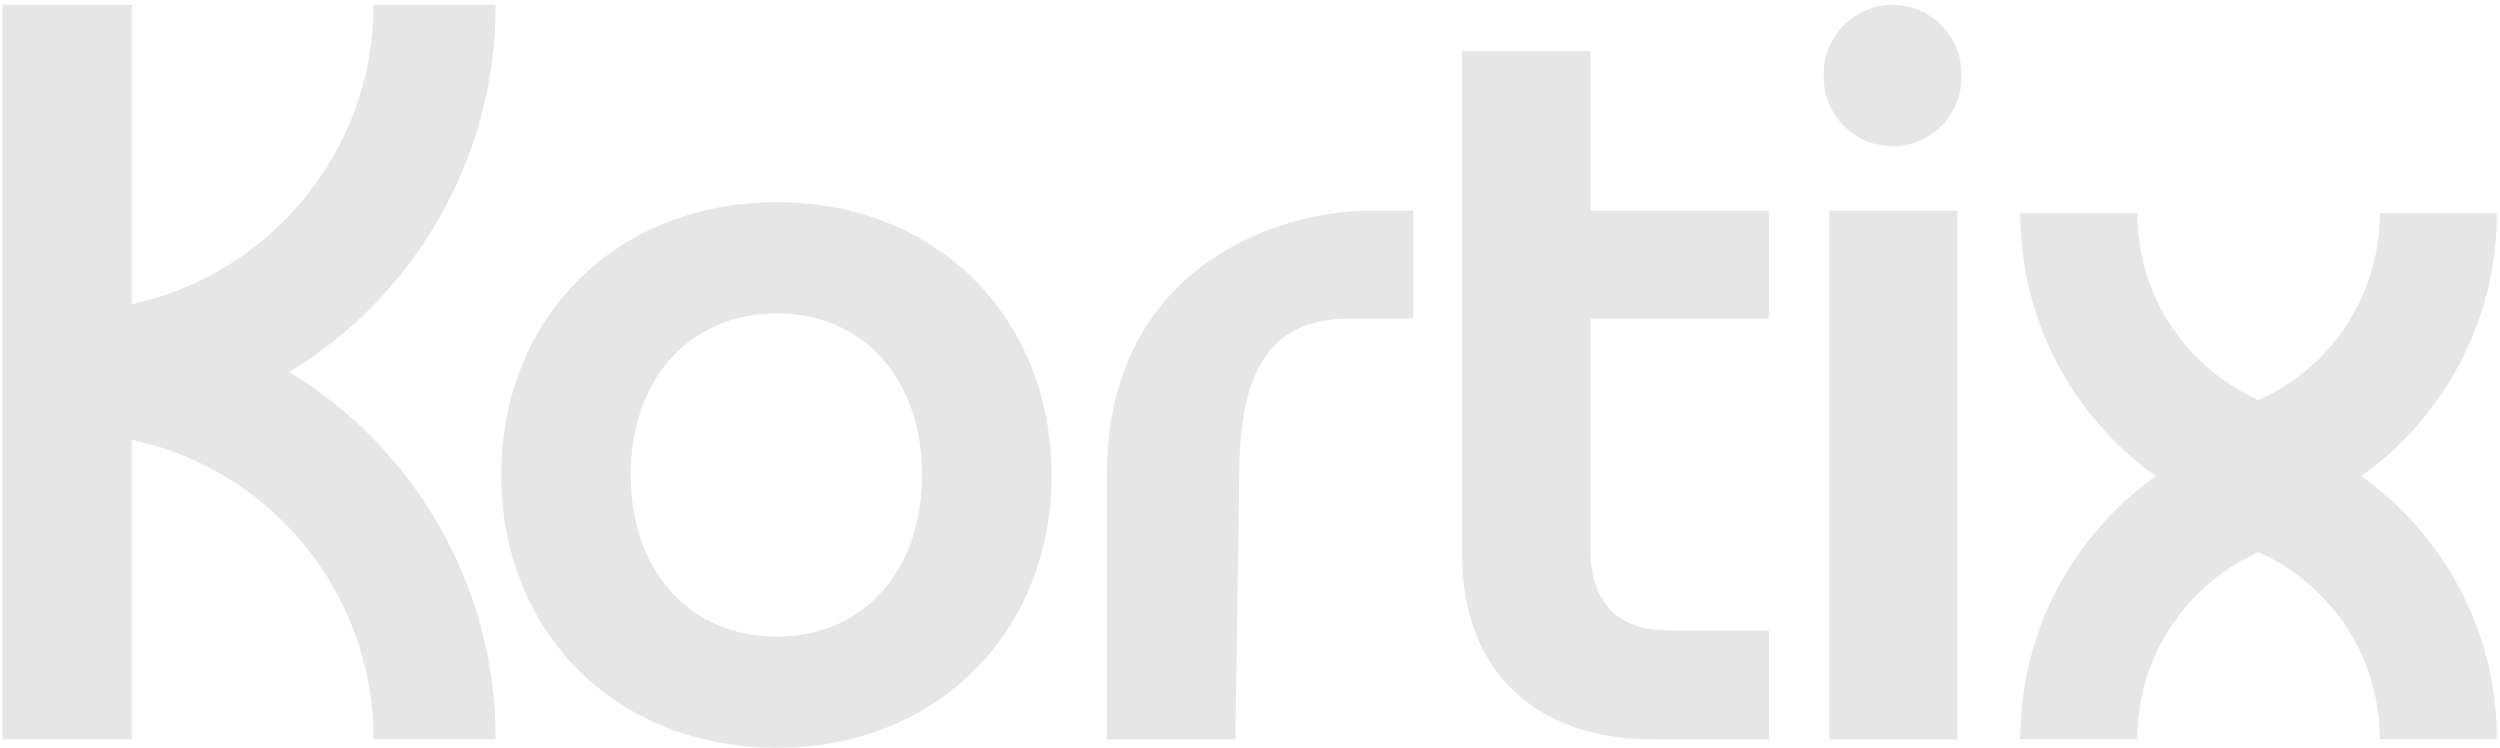
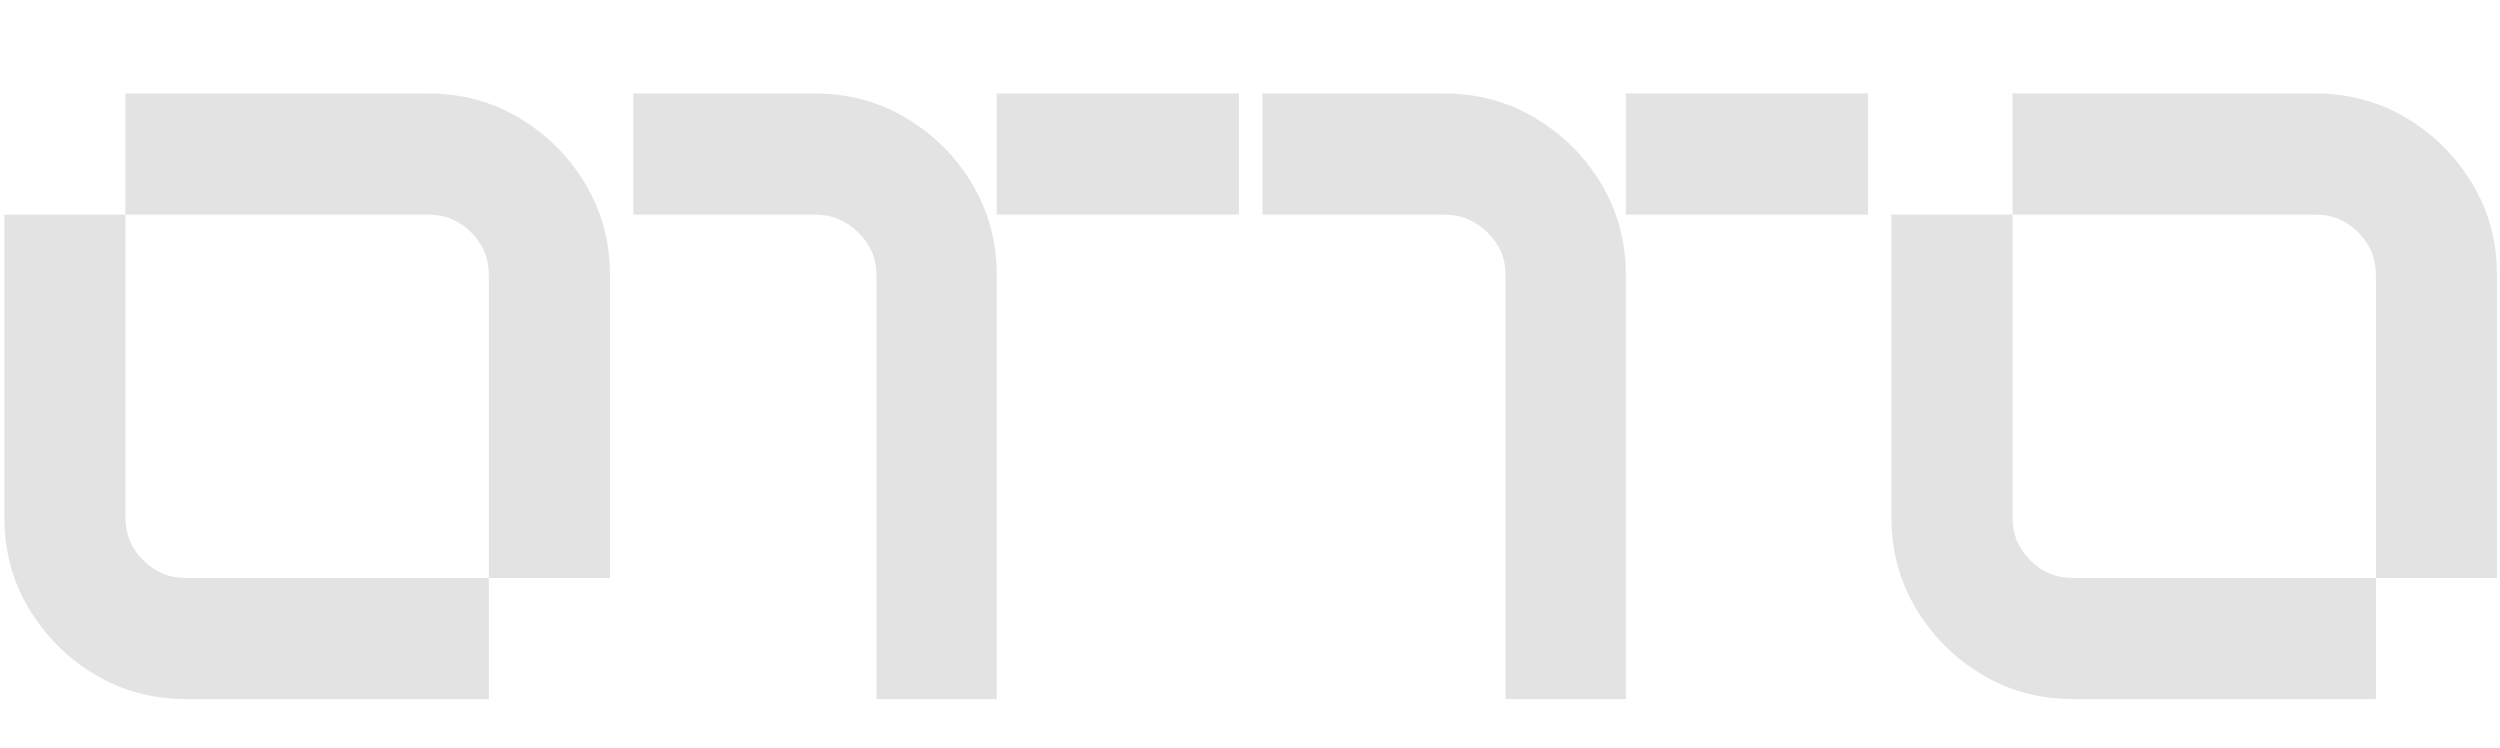
<svg xmlns="http://www.w3.org/2000/svg" width="1150" height="344" viewBox="0 0 1150 344" fill="none">
-   <g opacity="0.1">
-     <path d="M357.388 344C283.411 344 230.57 290.904 230.57 218.501C230.57 146.097 283.411 93.001 357.388 93.001C430.885 93.001 483.726 146.097 483.726 218.501C483.726 290.904 430.885 344 357.388 344ZM357.388 292.835C397.259 292.835 424.16 262.425 424.16 218.501C424.16 174.576 397.259 144.166 357.388 144.166C317.037 144.166 290.136 174.576 290.136 218.501C290.136 262.425 317.037 292.835 357.388 292.835Z" fill="black" />
-     <path d="M650.095 146.58V96.863H630.244C589.892 96.863 509.19 121.19 509.19 218.501V340.139H568.276L570.078 218.501C570.078 172.162 583.167 146.58 620.636 146.58H650.095Z" fill="black" />
-     <path d="M60.629 2.245H1.096V340.071H60.629V202.328C124.131 215.664 171.829 272.24 171.829 340.009H228.007C228.007 268.355 189.956 205.631 133.051 171.126C189.956 136.621 228.006 73.898 228.006 2.244H171.827C171.827 69.8 123.835 126.355 60.629 139.922V2.245Z" fill="black" />
-     <path d="M672.537 23.494H731.623V96.863H813.711V146.58H731.623V252.772C731.623 277.389 744.593 289.939 766.69 289.939H813.711V340.139H759.965C707.124 340.139 672.537 309.246 672.537 255.185V23.494Z" fill="black" />
-     <path d="M838.892 34.017C838.939 16.456 853.119 2.244 870.596 2.244C888.139 2.244 902.347 16.559 902.3 34.187L902.297 35.492C902.25 53.053 888.069 67.264 870.593 67.264C853.049 67.264 838.841 52.949 838.888 35.322L838.892 34.017ZM841.378 340.139V96.863H900.464V340.139H841.378Z" fill="black" />
-     <path d="M983.158 339.995H929.313C929.313 290.012 953.965 245.814 991.719 219.01C953.967 192.206 929.315 148.012 929.315 98.031H983.161C983.161 136.427 1006.09 169.442 1038.94 184.007C1071.78 169.442 1094.71 136.427 1094.71 98.031H1148.56C1148.56 148.012 1123.9 192.206 1086.15 219.01C1123.91 245.814 1148.56 290.012 1148.56 339.995H1094.71C1094.71 301.599 1071.78 268.584 1038.94 254.019C1006.09 268.584 983.158 301.599 983.158 339.995Z" fill="black" />
+   <g opacity="0.11">
+     <path d="M1092.92 265.874V126.554C1092.92 118.874 1090.2 112.31 1084.76 106.86C1079.31 101.427 1072.75 98.703 1065.07 98.703H925.75V43H1065.07C1080.45 43 1094.42 46.792 1107.01 54.344C1119.63 61.865 1129.71 71.935 1137.28 84.554C1144.83 97.173 1148.62 111.178 1148.62 126.554V265.874H1092.92ZM953.601 321.577C938.209 321.577 924.22 317.801 911.601 310.232C899.014 302.68 888.944 292.61 881.391 280.023C873.823 267.404 870.047 253.414 870.047 238.023V98.703H925.75V238.023C925.75 245.719 928.458 252.283 933.907 257.716C939.341 263.166 945.905 265.874 953.601 265.874H1092.92V321.577H953.601Z" fill="black" />
+     <path d="M692.578 321.577V126.554C692.578 118.874 689.774 112.31 684.165 106.86C678.589 101.427 671.96 98.703 664.281 98.703H580.727V43H664.281C679.656 43 693.661 46.792 706.281 54.344C718.9 61.865 728.985 71.935 736.554 84.554C744.106 97.173 747.898 111.178 747.898 126.554V321.577H692.578ZM747.898 98.703V43H859.303V98.703H747.898Z" fill="black" />
+     <path d="M403.183 321.577V126.554C403.183 118.874 400.379 112.31 394.771 106.86C389.194 101.427 382.566 98.703 374.886 98.703H291.332V43H374.886C390.262 43 404.267 46.792 416.886 54.344C429.505 61.865 439.591 71.935 447.159 84.554C454.712 97.173 458.504 111.178 458.504 126.554V321.577H403.183ZM458.504 98.703V43H569.909V98.703H458.504Z" fill="black" />
+     <path d="M224.874 265.874V126.554C224.874 118.874 222.15 112.31 216.716 106.86C211.267 101.427 204.703 98.703 197.023 98.703H57.703V43H197.023C212.399 43 226.372 46.792 238.959 54.344C251.578 61.865 261.664 71.935 269.232 84.554C276.785 97.173 280.577 111.178 280.577 126.554V265.874H224.874ZM85.554 321.577C70.162 321.577 56.173 317.801 43.554 310.232C30.967 302.68 20.897 292.61 13.345 280.023C5.776 267.404 2 253.414 2 238.023V98.703H57.703V238.023C57.703 245.719 60.411 252.283 65.861 257.716C71.294 263.166 77.858 265.874 85.554 265.874H224.874V321.577H85.554Z" fill="black" />
  </g>
</svg>
